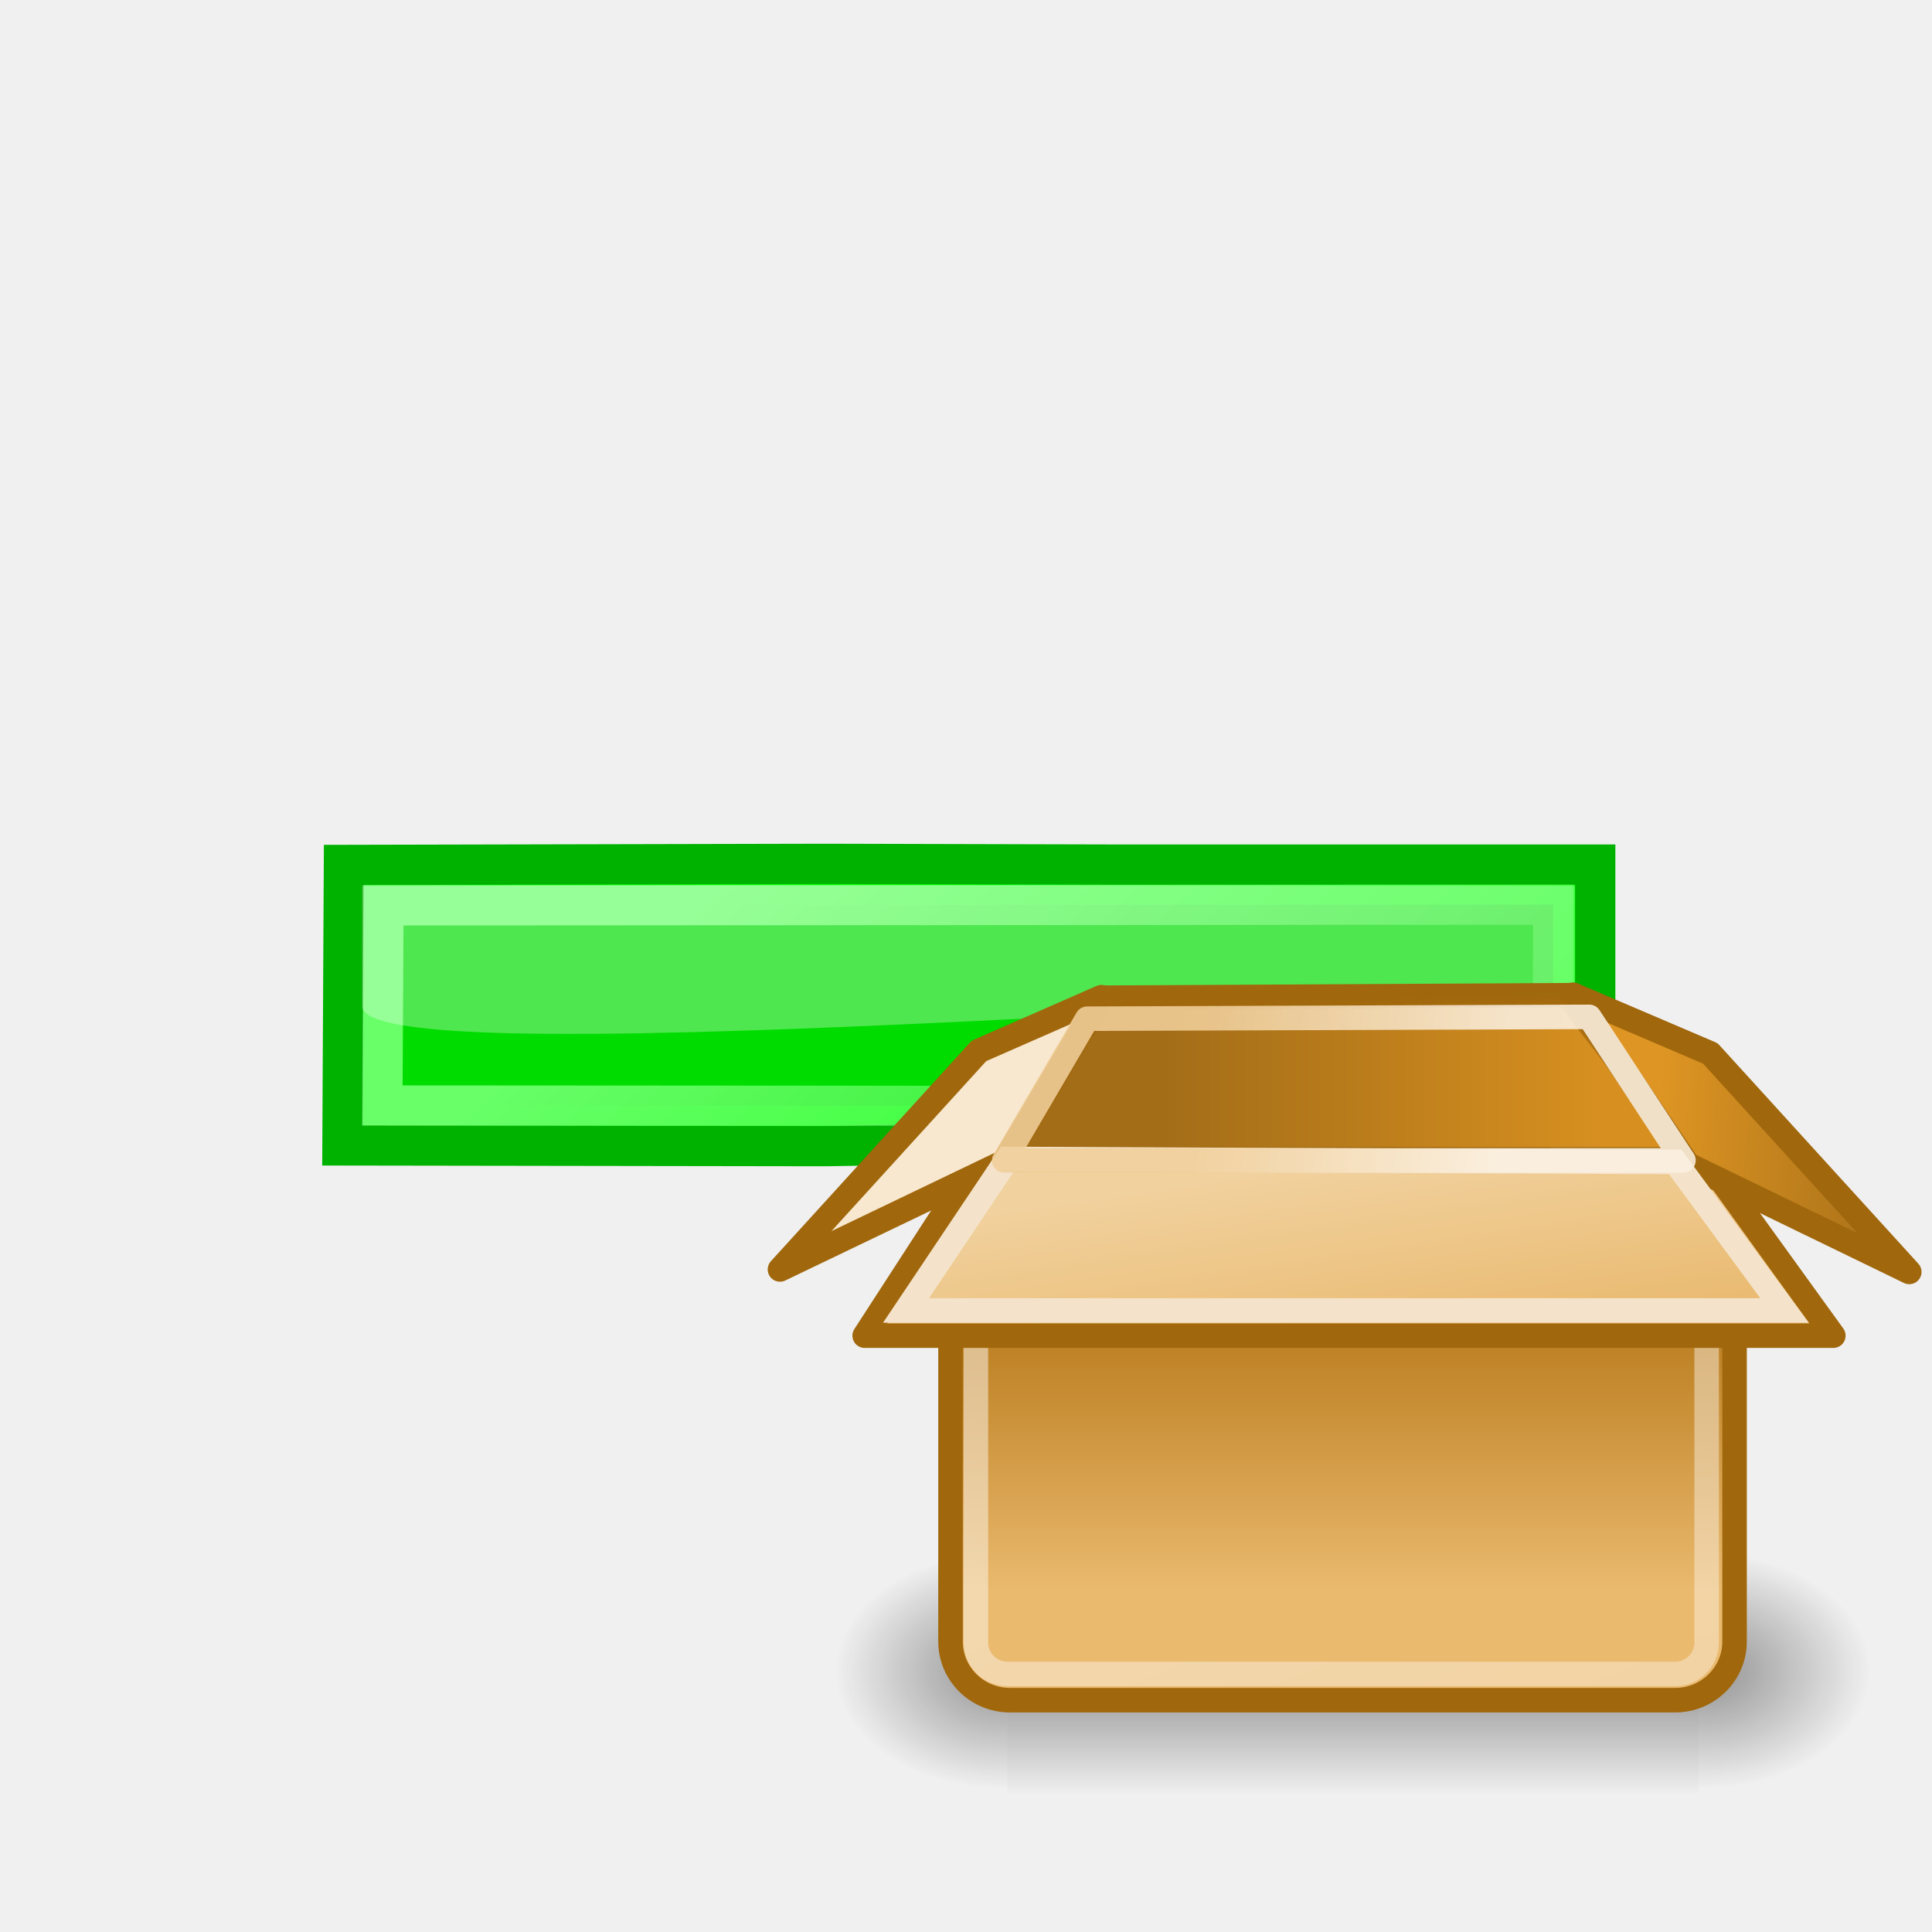
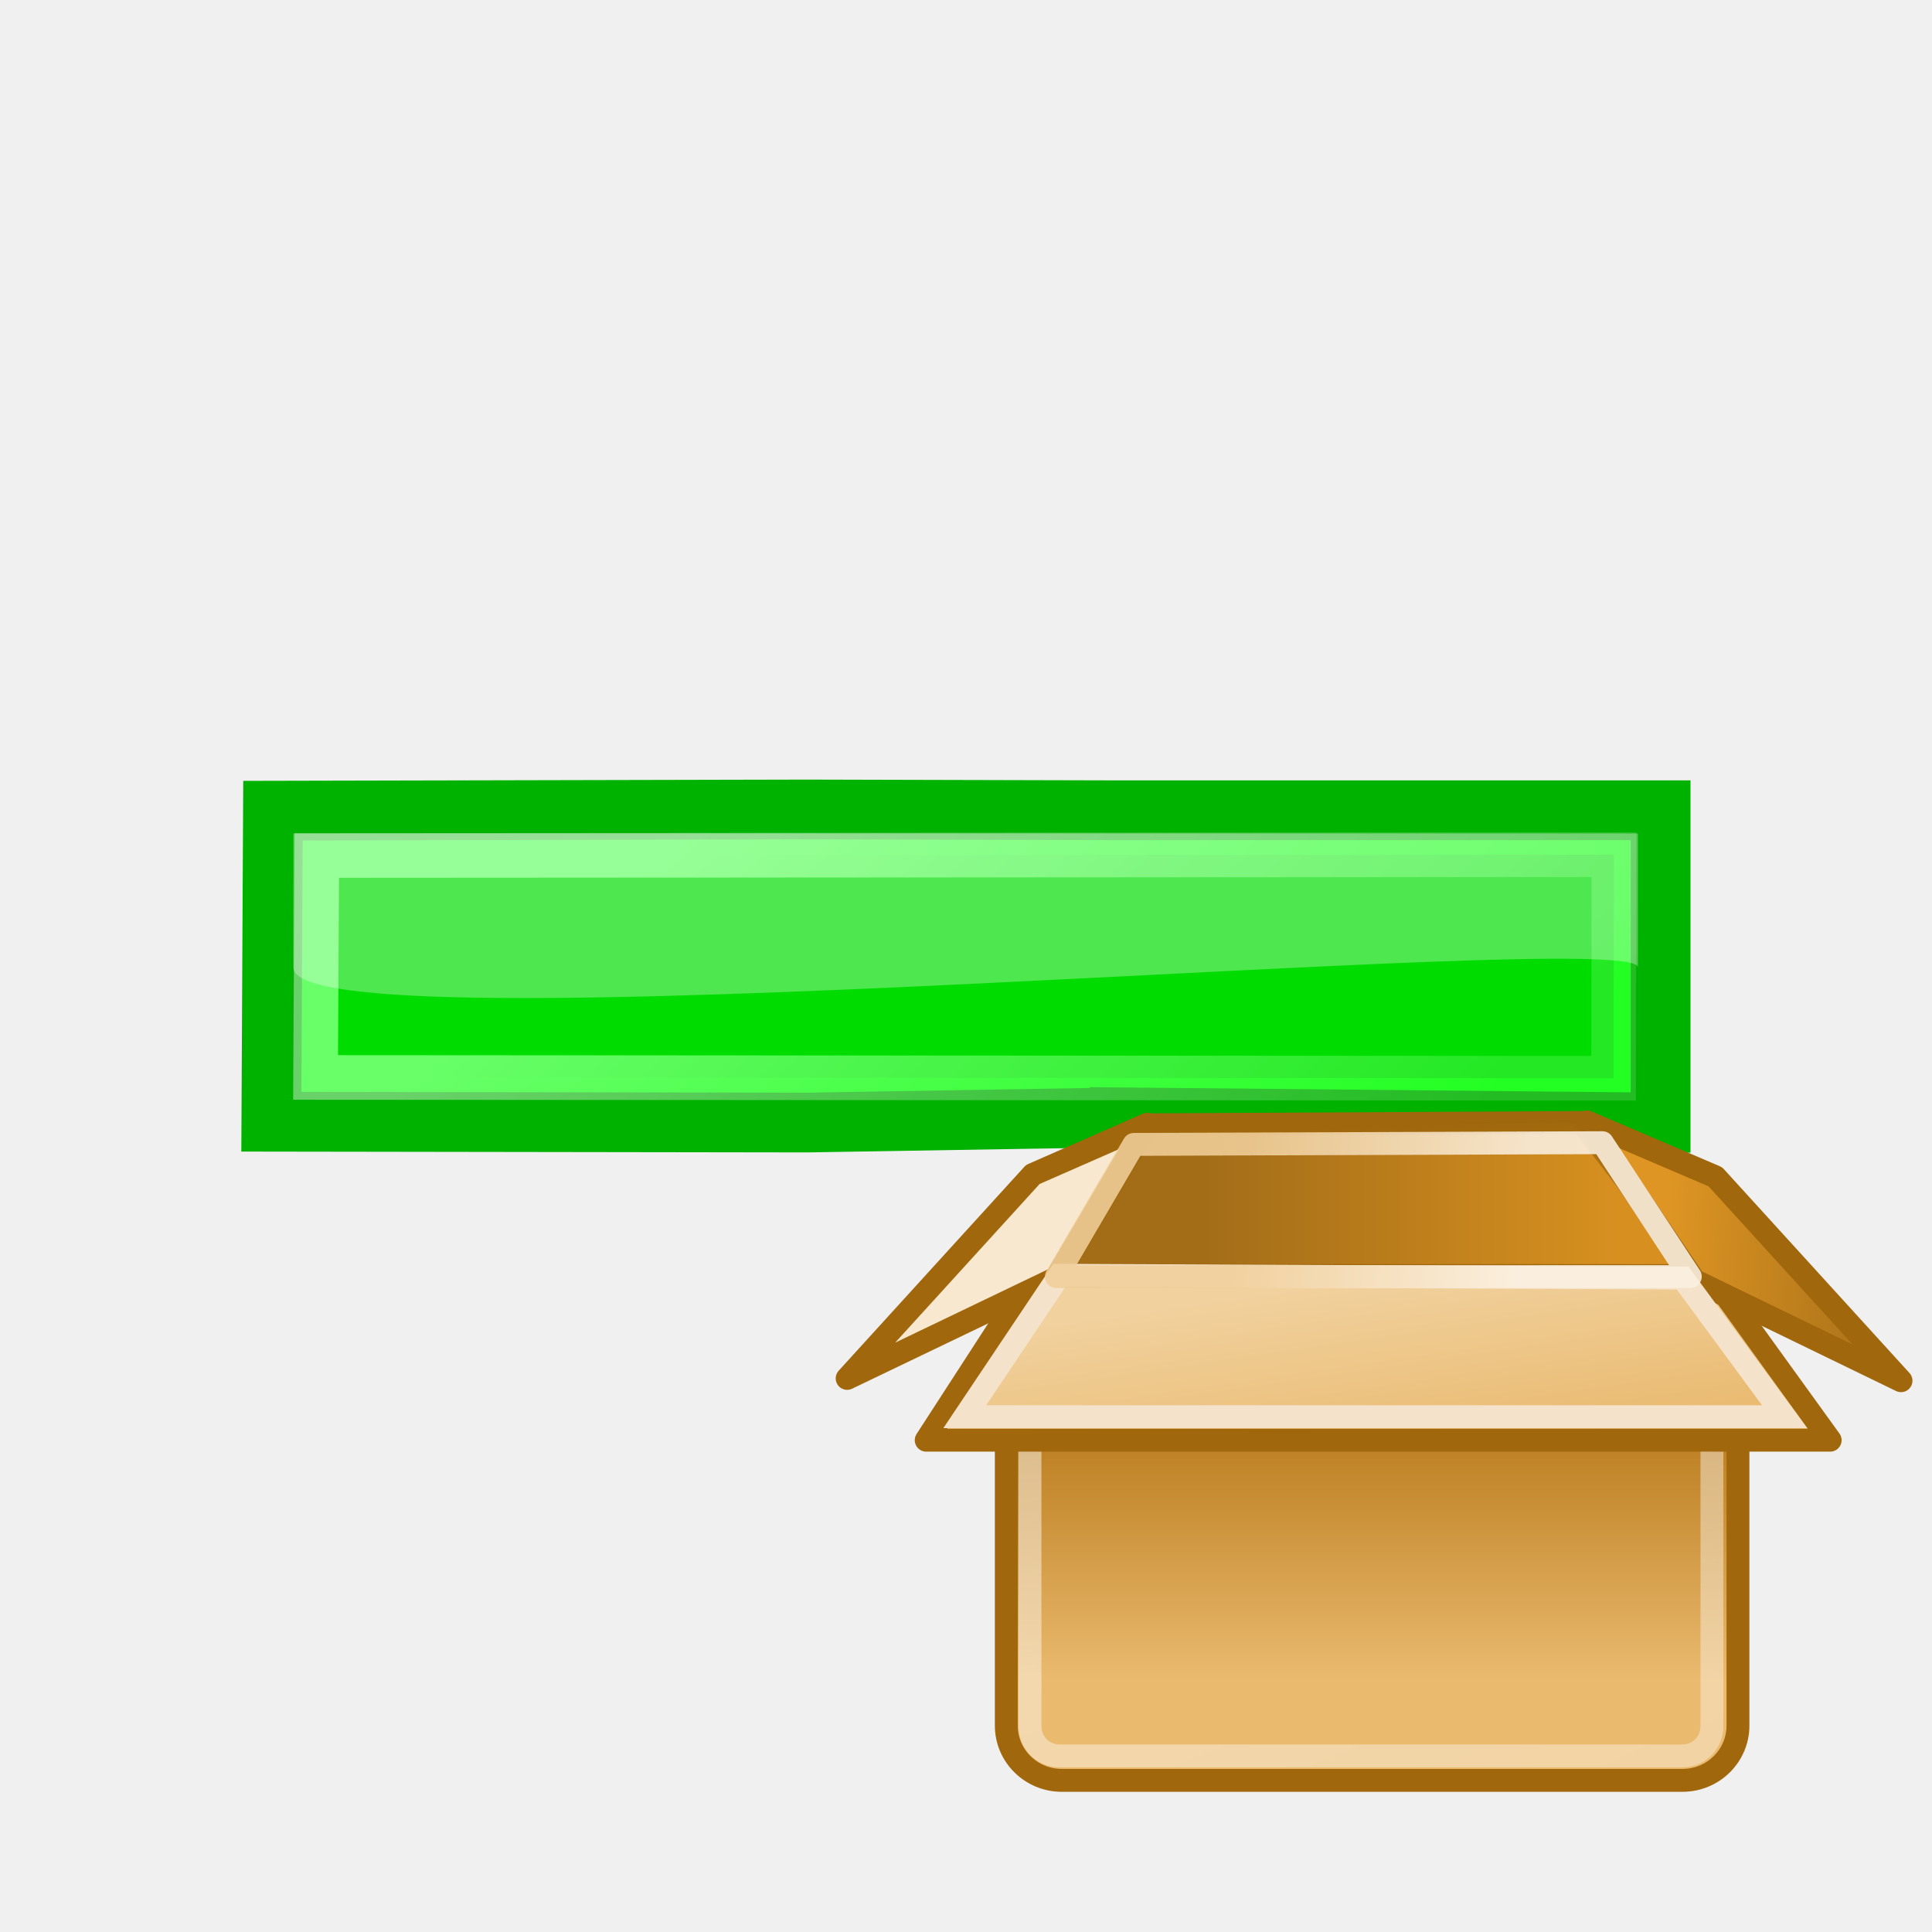
- <svg xmlns="http://www.w3.org/2000/svg" xmlns:xlink="http://www.w3.org/1999/xlink" width="48px" height="48px" id="svg6431" version="1.1">
+ <svg xmlns="http://www.w3.org/2000/svg" xmlns:xlink="http://www.w3.org/1999/xlink" width="32" height="32" id="svg6431" version="1.1">
  <defs id="defs6433">
    <linearGradient id="linearGradient7916">
      <stop style="stop-color:#ffffff;stop-opacity:1;" offset="0" id="stop7918" />
      <stop style="stop-color:#ffffff;stop-opacity:0.34;" offset="1" id="stop7920" />
-     </linearGradient>
-     <linearGradient xlink:href="#linearGradient7916" id="linearGradient7922" x1="16.875" y1="22.852" x2="27.901" y2="34.977" gradientUnits="userSpaceOnUse" />
-     <linearGradient xlink:href="#linearGradient15218" id="linearGradient13653" gradientUnits="userSpaceOnUse" gradientTransform="matrix(1.067236,0,0,0.989276,4.391684,4.035227)" x1="22.308" y1="18.992" x2="35.785" y2="39.498" />
-     <linearGradient id="linearGradient15218">
-       <stop style="stop-color:#f0f0ef;stop-opacity:1;" offset="0" id="stop15220" />
-       <stop id="stop2269" offset="0.599" style="stop-color:#e8e8e8;stop-opacity:1;" />
-       <stop id="stop2267" offset="0.828" style="stop-color:#ffffff;stop-opacity:1;" />
-       <stop style="stop-color:#d8d8d3;stop-opacity:1;" offset="1" id="stop15222" />
-     </linearGradient>
-     <linearGradient xlink:href="#linearGradient2259" id="linearGradient13651" gradientUnits="userSpaceOnUse" gradientTransform="matrix(0.999421,0,0,1,5.991319,4.033411)" x1="26.076" y1="26.697" x2="30.811" y2="42.007" />
-     <linearGradient id="linearGradient2259">
-       <stop style="stop-color:#ffffff;stop-opacity:1;" offset="0" id="stop2261" />
-       <stop style="stop-color:#ffffff;stop-opacity:0;" offset="1" id="stop2263" />
-     </linearGradient>
-     <linearGradient xlink:href="#linearGradient2224" id="linearGradient2230" x1="35.997" y1="40.458" x2="33.665" y2="37.771" gradientUnits="userSpaceOnUse" gradientTransform="translate(6.161836,4.033411)" />
-     <linearGradient id="linearGradient2224">
-       <stop style="stop-color:#7c7c7c;stop-opacity:1;" offset="0" id="stop2226" />
-       <stop style="stop-color:#b8b8b8;stop-opacity:1;" offset="1" id="stop2228" />
-     </linearGradient>
-     <linearGradient xlink:href="#linearGradient2251" id="linearGradient2257" x1="33.396" y1="36.921" x2="34.17" y2="38.07" gradientUnits="userSpaceOnUse" gradientTransform="translate(6.161836,3.658411)" />
-     <linearGradient id="linearGradient2251">
-       <stop style="stop-color:#ffffff;stop-opacity:1;" offset="0" id="stop2253" />
-       <stop style="stop-color:#ffffff;stop-opacity:0;" offset="1" id="stop2255" />
    </linearGradient>
    <linearGradient gradientTransform="translate(19.2434,39.29297)" xlink:href="#linearGradient4979" id="linearGradient2269" gradientUnits="userSpaceOnUse" x1="30.062" y1="13.445" x2="17.696" y2="12.334" />
    <linearGradient id="linearGradient4979">
      <stop id="stop4981" offset="0" style="stop-color:#fbf0e0;stop-opacity:1;" />
      <stop id="stop4983" offset="1" style="stop-color:#f0ce99;stop-opacity:1;" />
    </linearGradient>
    <linearGradient gradientTransform="translate(19.2434,39.29297)" xlink:href="#linearGradient4995" id="linearGradient2274" gradientUnits="userSpaceOnUse" x1="36.289" y1="14.662" x2="47.066" y2="15.268" />
    <linearGradient id="linearGradient4995">
      <stop id="stop4997" offset="0" style="stop-color:#de9523;stop-opacity:1;" />
      <stop id="stop4999" offset="1" style="stop-color:#a36d18;stop-opacity:1;" />
    </linearGradient>
    <linearGradient xlink:href="#linearGradient4192" id="linearGradient2277" gradientUnits="userSpaceOnUse" gradientTransform="matrix(1,0,0,0.986355,19.2434,39.60961)" x1="25.381" y1="24.721" x2="24.119" y2="16.17" />
    <linearGradient id="linearGradient4192">
      <stop id="stop4194" offset="0" style="stop-color:#e9b96e;stop-opacity:1;" />
      <stop id="stop4196" offset="1" style="stop-color:#f1d19e;stop-opacity:1;" />
    </linearGradient>
    <linearGradient xlink:href="#linearGradient4182" id="linearGradient2280" gradientUnits="userSpaceOnUse" gradientTransform="matrix(1,0,0,1.039184,19.2434,39.2524)" x1="16.149" y1="12.637" x2="34.194" y2="12.637" />
    <linearGradient id="linearGradient4182">
      <stop id="stop4184" offset="0" style="stop-color:#a36d18;stop-opacity:1;" />
      <stop id="stop4186" offset="1" style="stop-color:#d79020;stop-opacity:1;" />
    </linearGradient>
    <linearGradient gradientTransform="translate(19.2434,39.29297)" xlink:href="#linearGradient4987" id="linearGradient2282" gradientUnits="userSpaceOnUse" x1="21.907" y1="9.758" x2="22.072" y2="16.021" />
    <linearGradient id="linearGradient4987">
      <stop id="stop4989" offset="0" style="stop-color:#a0670c;stop-opacity:1;" />
      <stop id="stop4991" offset="1" style="stop-color:#a0670c;stop-opacity:0;" />
    </linearGradient>
    <linearGradient gradientTransform="translate(19.2434,39.29297)" xlink:href="#linearGradient4222" id="linearGradient2285" gradientUnits="userSpaceOnUse" x1="18.707" y1="19.912" x2="30.015" y2="47.388" />
    <linearGradient id="linearGradient4222">
      <stop id="stop4224" offset="0" style="stop-color:#ffffff;stop-opacity:1;" />
      <stop id="stop4226" offset="1" style="stop-color:#ffffff;stop-opacity:0.686;" />
    </linearGradient>
    <linearGradient gradientTransform="translate(19.2434,39.29297)" xlink:href="#linearGradient4210" id="linearGradient2288" gradientUnits="userSpaceOnUse" x1="24.99" y1="34.005" x2="24.99" y2="22.585" />
    <linearGradient id="linearGradient4210">
      <stop id="stop4212" offset="0" style="stop-color:#eaba6f;stop-opacity:1;" />
      <stop id="stop4214" offset="1" style="stop-color:#b97a1b;stop-opacity:1;" />
    </linearGradient>
-     <linearGradient xlink:href="#linearGradient5048" id="linearGradient6715" gradientUnits="userSpaceOnUse" gradientTransform="matrix(2.774389,0,0,1.969706,-1892.179,-872.8854)" x1="302.857" y1="366.648" x2="302.857" y2="609.505" />
-     <linearGradient id="linearGradient5048">
-       <stop style="stop-color:black;stop-opacity:0;" offset="0" id="stop5050" />
-       <stop id="stop5056" offset="0.5" style="stop-color:black;stop-opacity:1;" />
-       <stop style="stop-color:black;stop-opacity:0;" offset="1" id="stop5052" />
-     </linearGradient>
-     <radialGradient xlink:href="#linearGradient5060" id="radialGradient6717" gradientUnits="userSpaceOnUse" gradientTransform="matrix(2.774389,0,0,1.969706,-1891.633,-872.8854)" cx="605.714" cy="486.648" fx="605.714" fy="486.648" r="117.143" />
-     <linearGradient id="linearGradient5060">
-       <stop style="stop-color:black;stop-opacity:1;" offset="0" id="stop5062" />
-       <stop style="stop-color:black;stop-opacity:0;" offset="1" id="stop5064" />
-     </linearGradient>
-     <radialGradient r="117.143" fy="486.648" fx="605.714" cy="486.648" cx="605.714" gradientTransform="matrix(-2.774389,0,0,1.969706,112.7623,-872.8854)" gradientUnits="userSpaceOnUse" id="radialGradient2950" xlink:href="#linearGradient5060" />
+     <linearGradient xlink:href="#linearGradient7916" id="linearGradient2894" gradientUnits="userSpaceOnUse" x1="16.875" y1="22.852" x2="27.901" y2="34.977" />
  </defs>
-   <g id="layer1">
-     <path style="font-size:59.901px;font-style:normal;font-variant:normal;font-weight:bold;font-stretch:normal;text-align:start;line-height:125%;writing-mode:lr-tb;text-anchor:start;fill:#00ff00;fill-opacity:1;stroke:#00b200;stroke-width:1px;stroke-linecap:butt;stroke-linejoin:miter;stroke-opacity:1;font-family:Bitstream Vera Sans" d="M 27.514,28.359 L 39.633,28.476 L 39.633,21.48 L 27.523,21.48 L 20.503,21.462 L 8.544,21.489 L 8.508,28.458 L 20.511,28.476 L 27.514,28.359 z " id="text1314" />
-     <path style="font-size:59.901px;font-style:normal;font-variant:normal;font-weight:bold;font-stretch:normal;text-align:start;line-height:125%;writing-mode:lr-tb;text-anchor:start;opacity:0.409;fill:#00a900;fill-opacity:1;stroke:url(#linearGradient7922);stroke-width:1px;stroke-linecap:butt;stroke-linejoin:miter;stroke-opacity:1;font-family:Bitstream Vera Sans" d="M 38.579,27.484 L 38.588,22.475 L 9.527,22.493 L 9.5,27.466 L 38.579,27.484 z " id="path7076" />
-     <path style="fill:#ffffff;fill-opacity:1;fill-rule:evenodd;stroke:none;stroke-width:1px;stroke-linecap:butt;stroke-linejoin:miter;stroke-opacity:1;opacity:0.312" d="M 9,25 C 9,26.938 39.125,24.062 39.125,25 L 39.125,22 L 9,22 L 9,25 z " id="path7914" />
-     <g id="g3906" transform="matrix(0.6091461,0,0,0.6091461,7.34743,-5.078427)">
-       <g id="g6707" transform="matrix(0.02105461,0,0,0.02086758,61.84512,74.69657)" style="display:inline">
-         <rect y="-150.697" x="-1559.252" height="478.357" width="1339.633" id="rect6709" style="opacity:0.402;color:#000000;fill:url(#linearGradient6715);fill-opacity:1;fill-rule:nonzero;stroke:none;stroke-width:1;marker:none;visibility:visible;display:inline;overflow:visible" />
-         <path id="path6711" d="m -219.619,-150.68 c 0,0 0,478.331 0,478.331 142.874,0.9 345.4,-107.17 345.4,-239.196 0,-132.027 -159.437,-239.135 -345.4,-239.135 z" style="opacity:0.402;color:#000000;fill:url(#radialGradient6717);fill-opacity:1;fill-rule:nonzero;stroke:none;stroke-width:1;marker:none;visibility:visible;display:inline;overflow:visible" />
-         <path style="opacity:0.402;color:#000000;fill:url(#radialGradient2950);fill-opacity:1;fill-rule:nonzero;stroke:none;stroke-width:1;marker:none;visibility:visible;display:inline;overflow:visible" d="m -1559.252,-150.68 c 0,0 0,478.331 0,478.331 -142.874,0.9 -345.4,-107.17 -345.4,-239.196 0,-132.027 159.437,-239.135 345.4,-239.135 z" id="path6713" />
-       </g>
+   <g id="layer1" transform="translate(0,-16)">
+     <g id="g2889" transform="matrix(0.7392911,0,0,0.7392911,-1.795441,13.54067)">
+       <path id="text1314" d="m 27.514,28.359 12.119,0.116 0,-6.995 -12.11,0 -7.021,-0.018 -11.958,0.027 -0.036,6.969 12.003,0.018 7.003,-0.116 z" style="font-size:59.901px;font-style:normal;font-variant:normal;font-weight:bold;font-stretch:normal;text-align:start;line-height:125%;writing-mode:lr-tb;text-anchor:start;fill:#00ff00;fill-opacity:1;stroke:#00b200;stroke-width:1.339;stroke-linecap:butt;stroke-linejoin:miter;stroke-miterlimit:4;stroke-opacity:1;stroke-dasharray:none;font-family:Bitstream Vera Sans" />
+       <path id="path7076" d="m 38.579,27.484 0.009,-5.009 -29.062,0.018 -0.027,4.973 29.079,0.018 z" style="font-size:59.901px;font-style:normal;font-variant:normal;font-weight:bold;font-stretch:normal;text-align:start;line-height:125%;writing-mode:lr-tb;text-anchor:start;opacity:0.409;fill:#00a900;fill-opacity:1;stroke:url(#linearGradient2894);stroke-width:1px;stroke-linecap:butt;stroke-linejoin:miter;stroke-opacity:1;font-family:Bitstream Vera Sans" />
+       <path id="path7914" d="m 9,25 c 0,1.938 30.125,-0.938 30.125,0 l 0,-3 L 9,22 9,25 z" style="opacity:0.312;fill:#ffffff;fill-opacity:1;fill-rule:evenodd;stroke:none" />
+     </g>
+     <g id="g3906" transform="matrix(0.3789712,0,0,0.3789712,6.54667,16.04953)">
+       <g id="g6707" transform="matrix(0.02105461,0,0,0.02086758,61.84512,74.69657)" style="display:inline" />
      <rect style="color:#000000;fill:url(#linearGradient2288);fill-opacity:1;fill-rule:nonzero;stroke:#a0670c;stroke-width:1;stroke-linecap:butt;stroke-linejoin:miter;stroke-miterlimit:4;stroke-opacity:1;stroke-dasharray:none;stroke-dashoffset:0;marker:none;visibility:visible;display:block;overflow:visible" id="rect3115" width="31.978" height="23.113" x="26.706" y="54.568" rx="2.424" ry="2.394" />
      <rect ry="1.285" rx="1.285" y="55.537" x="27.742" height="21.075" width="29.804" id="rect4220" style="opacity:0.481;color:#000000;fill:none;stroke:url(#linearGradient2285);stroke-width:1;stroke-linecap:butt;stroke-linejoin:miter;stroke-miterlimit:4;stroke-opacity:1;stroke-dasharray:none;stroke-dashoffset:0;marker:none;visibility:visible;display:block;overflow:visible" />
      <path style="fill:url(#linearGradient2280);fill-opacity:1;fill-rule:evenodd;stroke:url(#linearGradient2282);stroke-width:1;stroke-linecap:butt;stroke-linejoin:miter;stroke-miterlimit:4;stroke-opacity:1;stroke-dasharray:none" d="m 28.013,55.84 5.05,-6.811 18.796,-0.101 5.22,6.774 -29.065,0.138 z" id="path4162" />
      <path style="color:#000000;fill:url(#linearGradient2277);fill-opacity:1;fill-rule:nonzero;stroke:#a0670c;stroke-width:1;stroke-linecap:round;stroke-linejoin:round;stroke-miterlimit:4;stroke-opacity:1;stroke-dasharray:none;stroke-dashoffset:0;marker:none;visibility:visible;display:block;overflow:visible" d="m 57.52,55.619 5.193,7.195 -39.508,0 4.664,-7.2 29.651,0.005 z" id="path4164" />
      <path style="color:#000000;fill:url(#linearGradient2274);fill-opacity:1;fill-rule:nonzero;stroke:#a0670c;stroke-width:1;stroke-linecap:round;stroke-linejoin:round;stroke-miterlimit:4;stroke-opacity:1;stroke-dasharray:none;stroke-dashoffset:0;marker:none;visibility:visible;display:block;overflow:visible" d="m 52.093,48.907 4.683,6.922 9.034,4.385 -8.115,-8.913 -5.602,-2.394 z" id="path4178" />
      <path id="path4180" d="m 32.861,49.008 -3.976,6.72 -9.135,4.385 8.115,-8.913 4.996,-2.192 z" style="color:#000000;fill:#f8e8cf;fill-opacity:1;fill-rule:nonzero;stroke:#a0670c;stroke-width:1;stroke-linecap:round;stroke-linejoin:round;stroke-miterlimit:4;stroke-opacity:1;stroke-dasharray:none;stroke-dashoffset:0;marker:none;visibility:visible;display:block;overflow:visible" />
      <path id="path4954" d="m 56.268,55.729 4.454,6.057 -35.831,0 4.141,-6.18 27.236,0.123 z" style="color:#000000;fill:none;stroke:#f4e3ca;stroke-width:1;stroke-linecap:butt;stroke-linejoin:miter;stroke-miterlimit:4;stroke-opacity:1;stroke-dasharray:none;stroke-dashoffset:0;marker:none;visibility:visible;display:block;overflow:visible" />
      <path id="path4966" d="m 28.896,55.665 3.384,-5.779 20.478,-0.075 3.842,5.852 -27.704,0.002 z" style="opacity:0.88;fill:none;stroke:url(#linearGradient2269);stroke-width:1;stroke-linecap:round;stroke-linejoin:round;stroke-miterlimit:4;stroke-opacity:1;stroke-dasharray:none" />
    </g>
  </g>
</svg>
